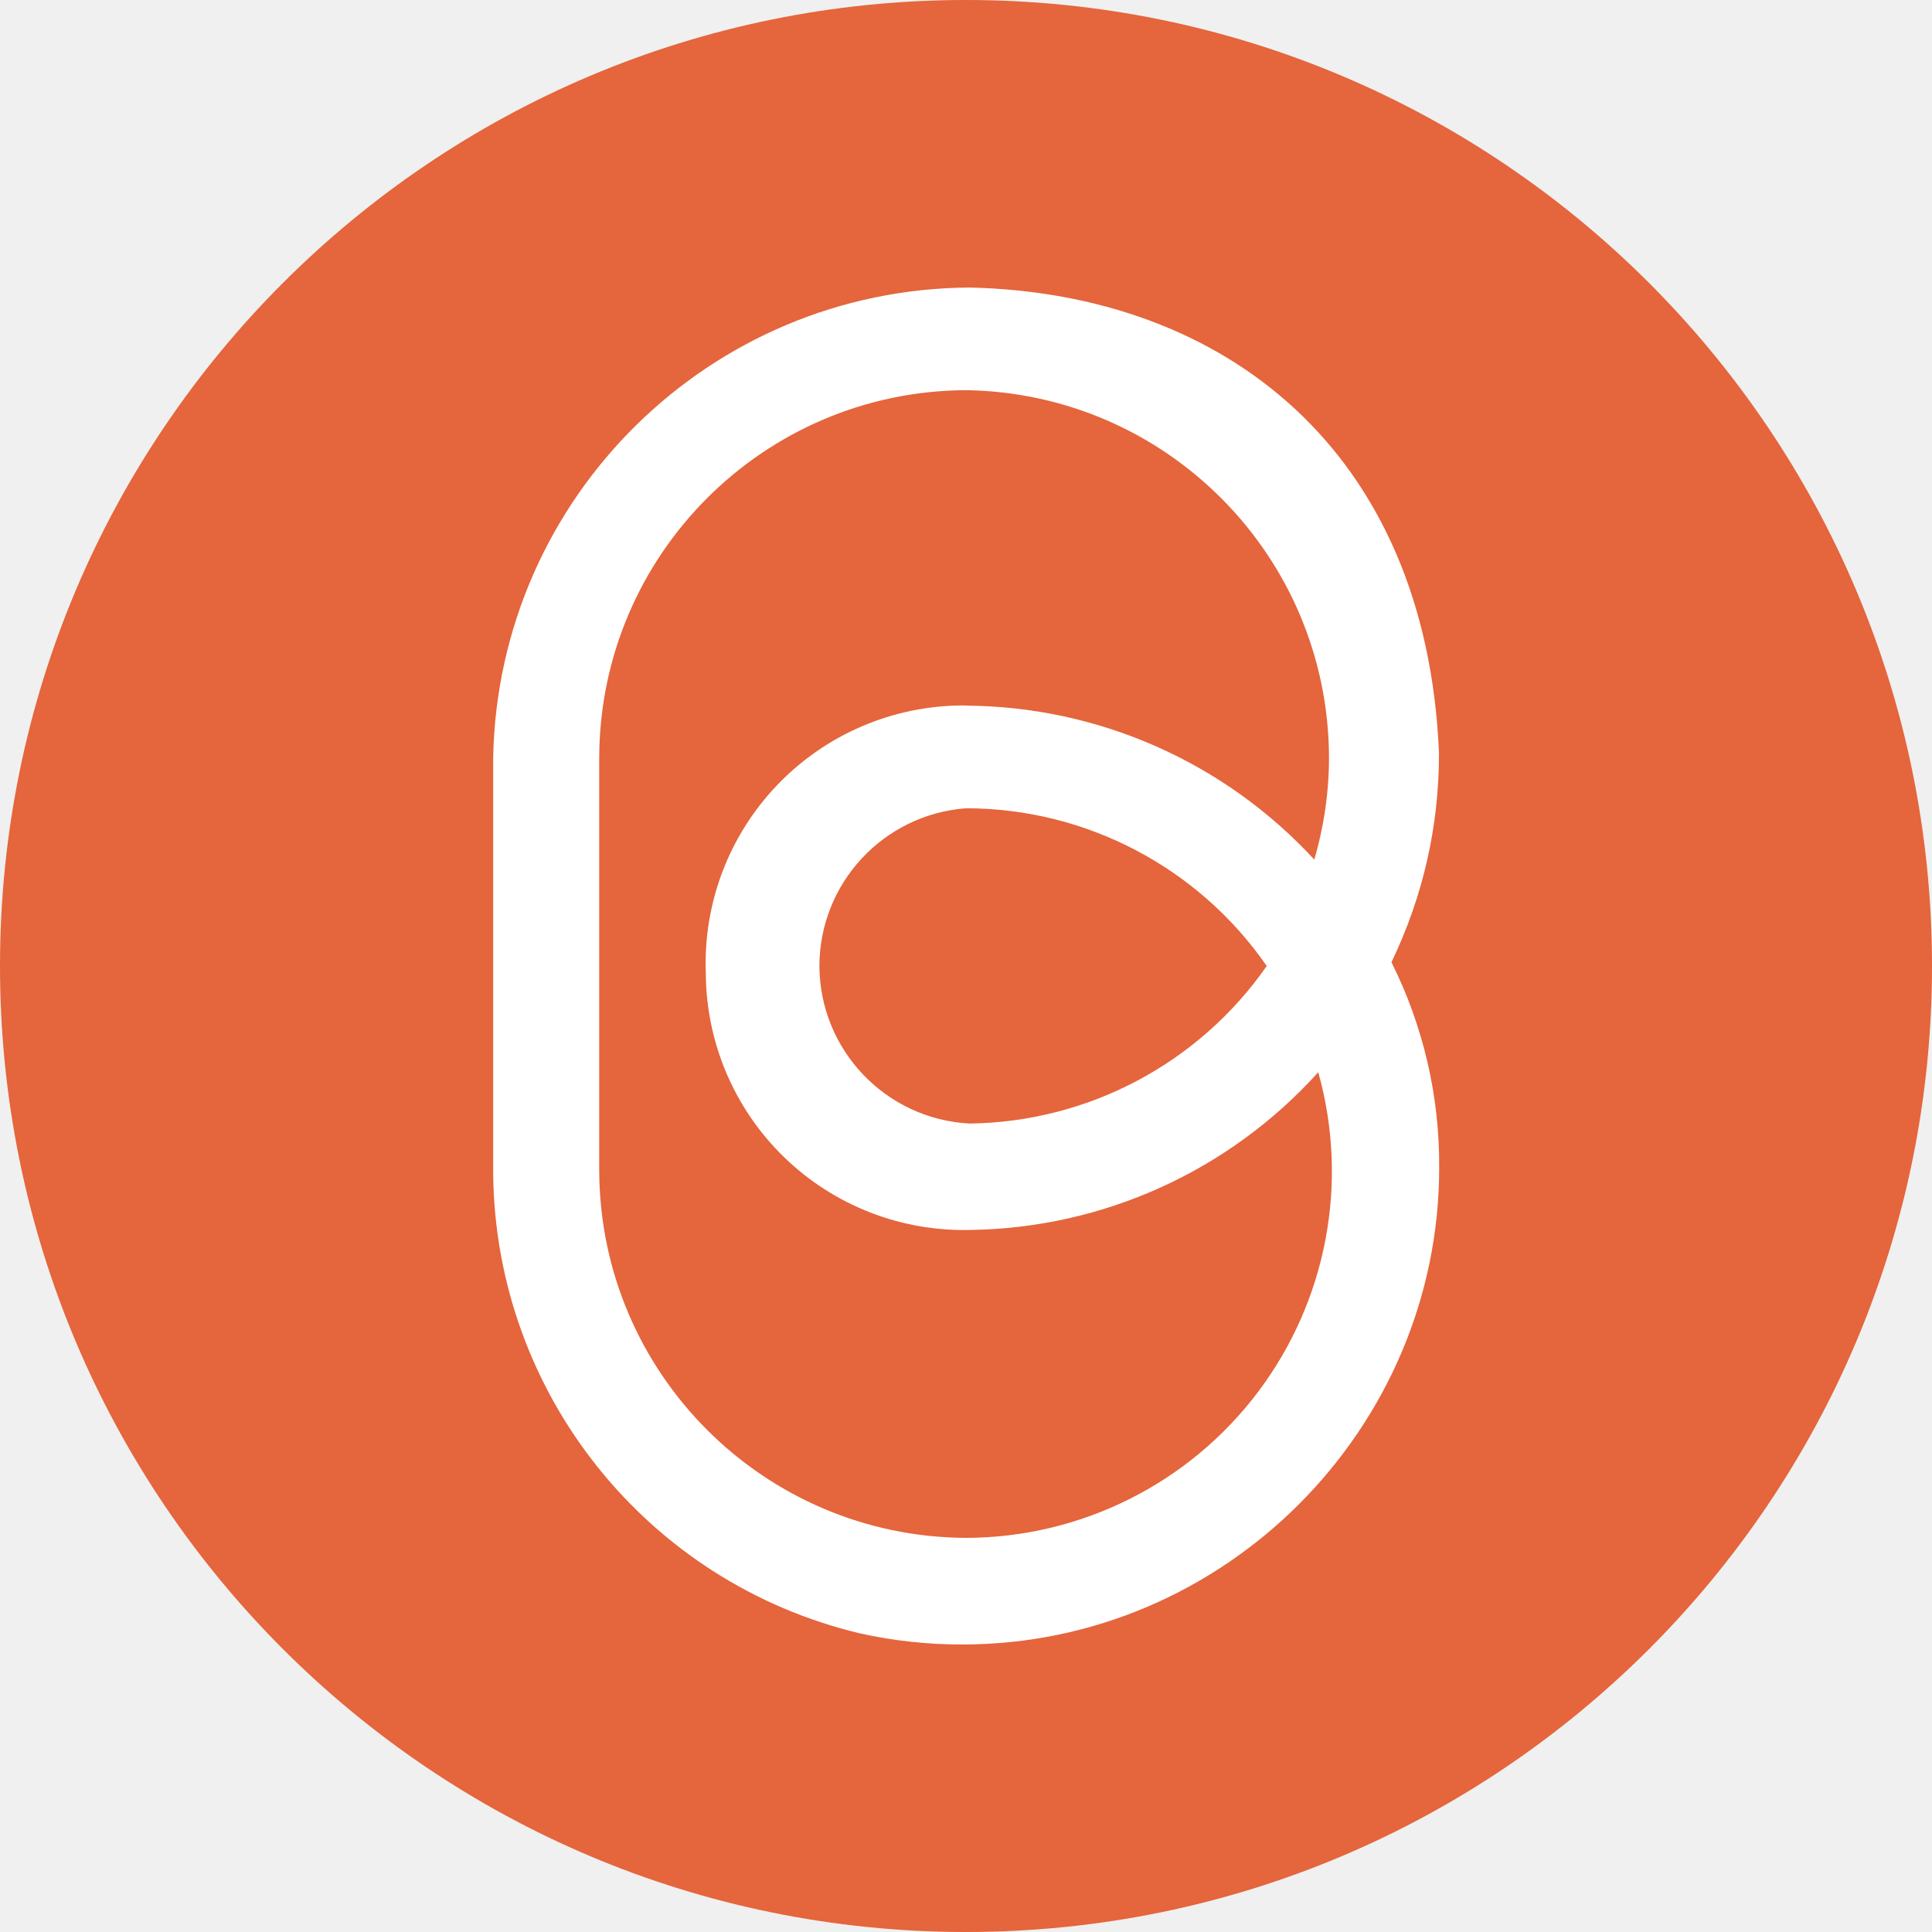
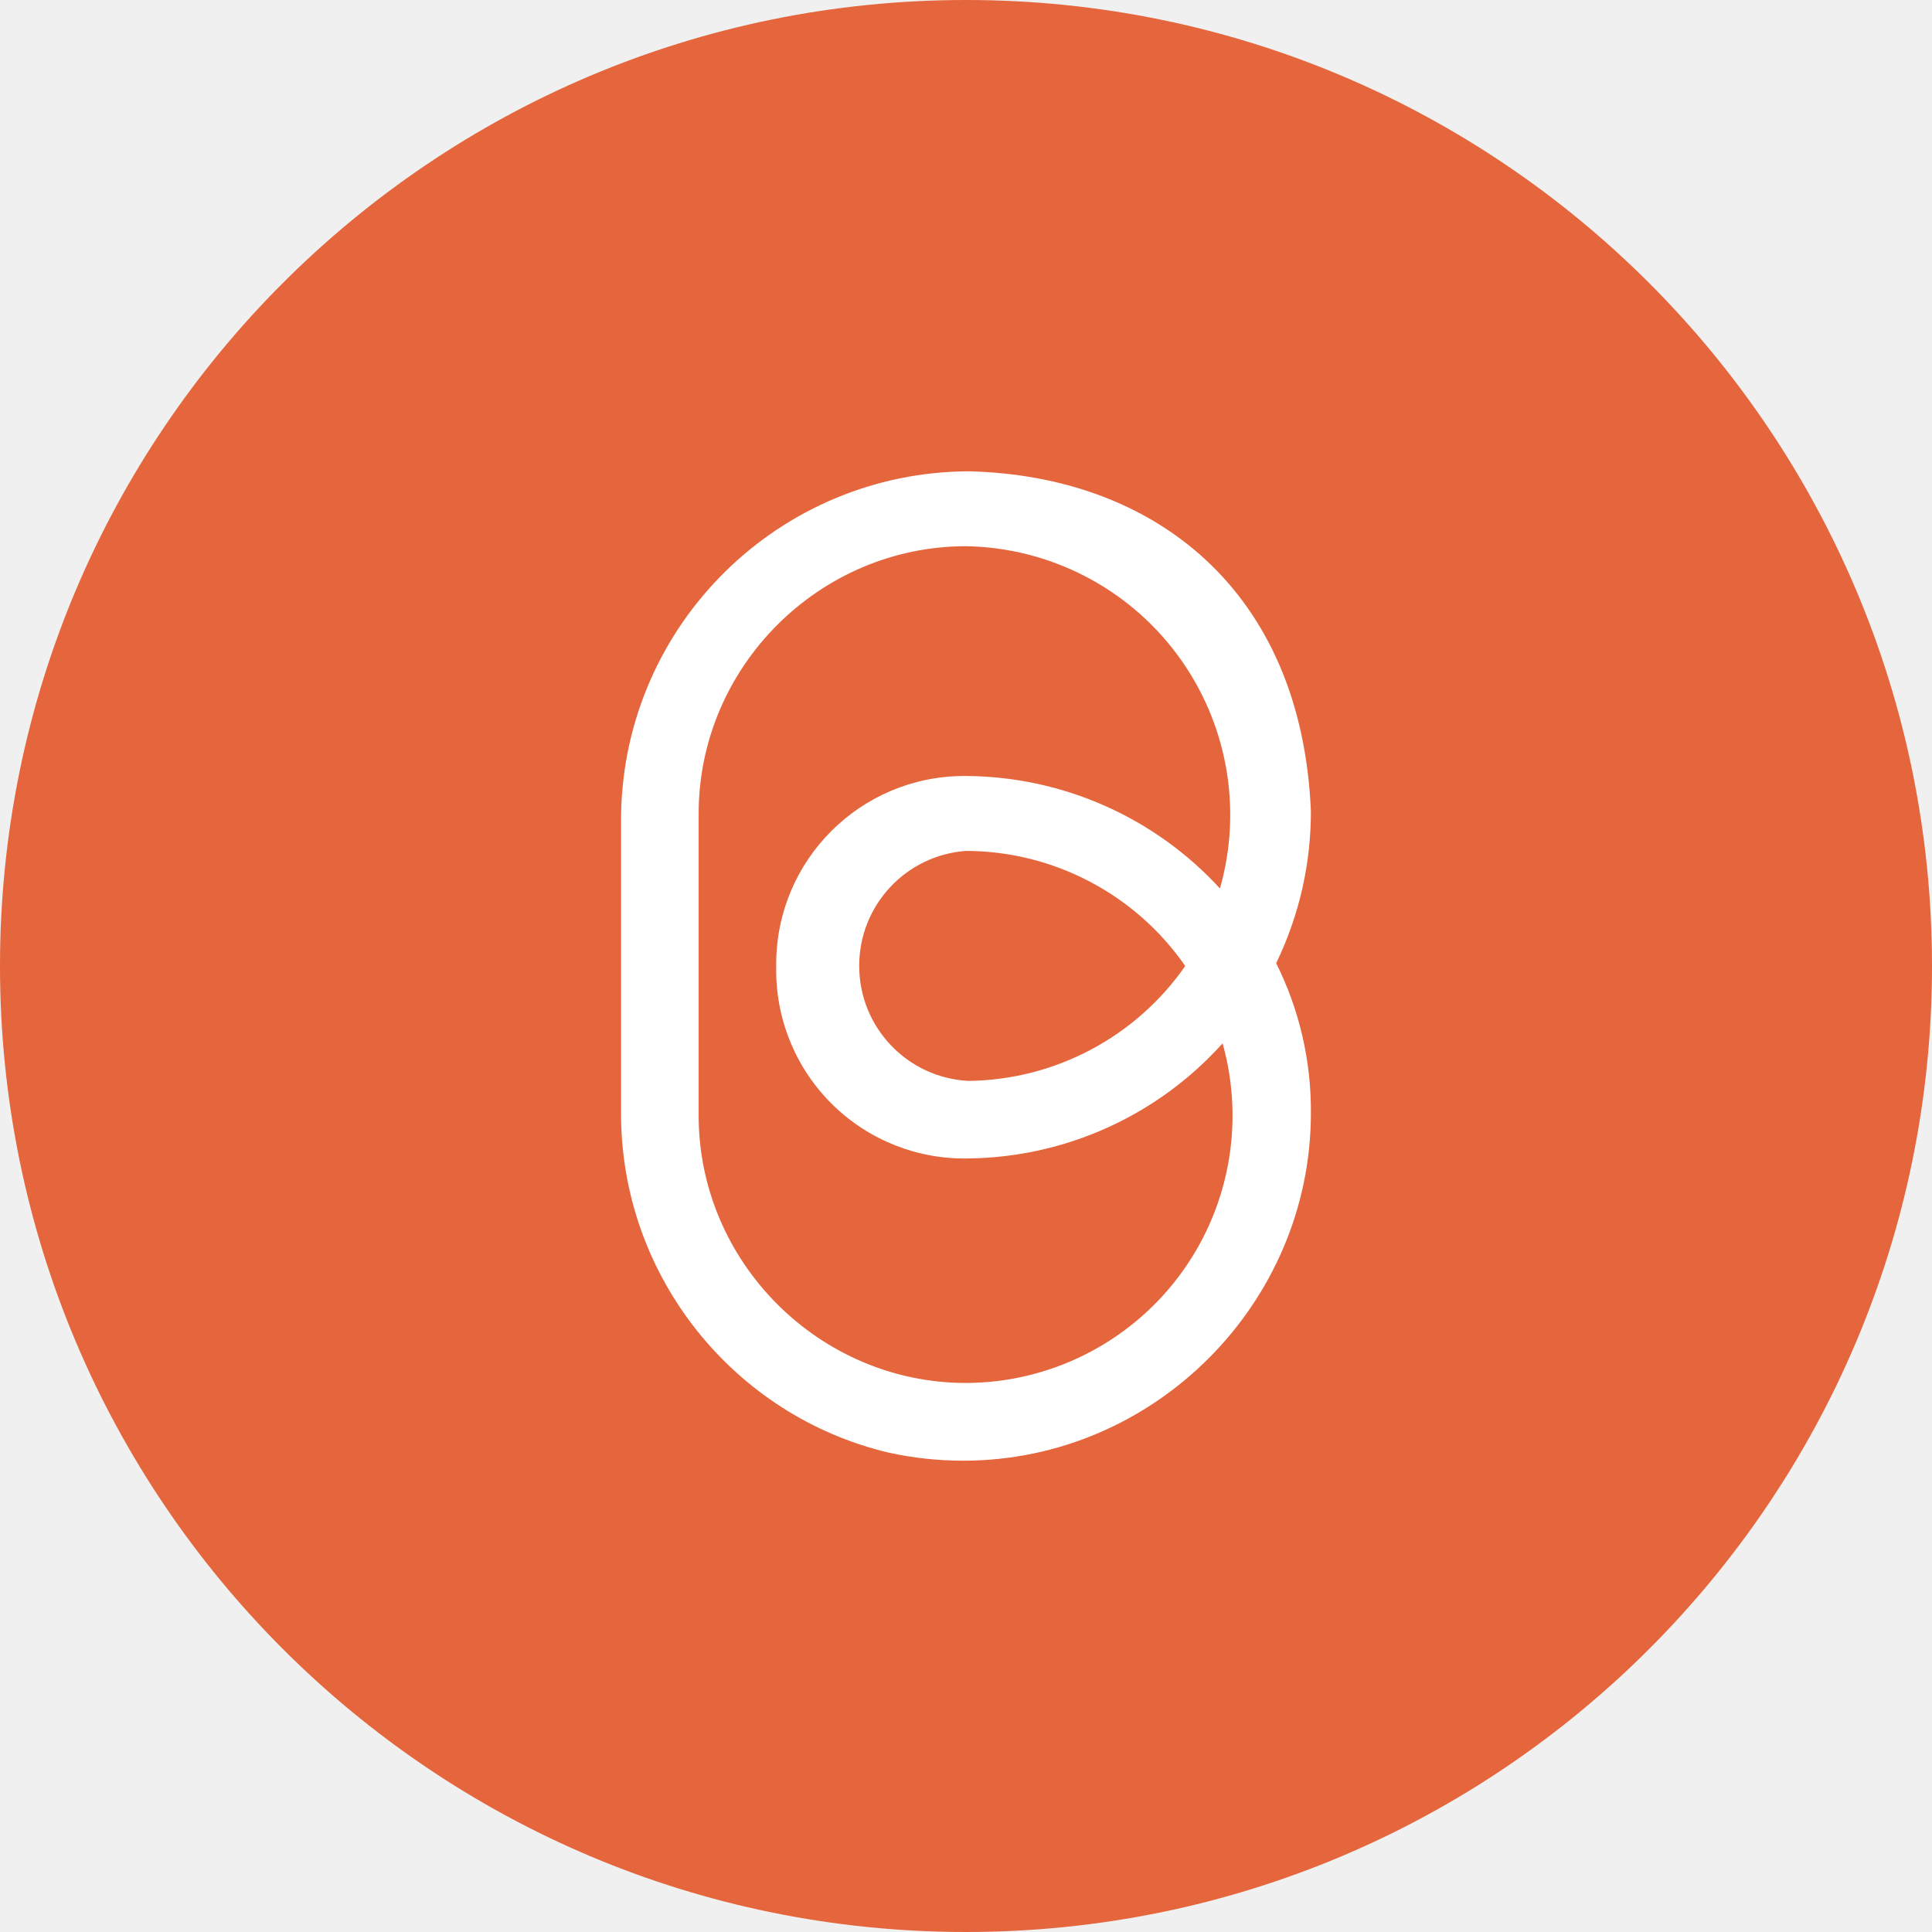
<svg xmlns="http://www.w3.org/2000/svg" viewBox="0 0 1024 1024">
  <circle cx="512" cy="512" r="512" style="fill:#e5653c" />
-   <path d="M762.7 399.2C756 238.8 649 155.5 514 152.4a254 254 0 0 0-252.6 248.8v221.5a253 253 0 0 0 194.3 243q27 6 54.5 5.9c138.6 0 252.6-114 252.6-252.7A240 240 0 0 0 737.5 510q25.2-52.5 25.2-110.8M514 374l-3.9-.1a136.7 136.7 0 0 0-136 142 136.7 136.7 0 0 0 140 136 253 253 0 0 0 184.6-83.6A194.3 194.3 0 0 1 512 815.1a195.3 195.3 0 0 1-194.4-194.3V401.2A195.3 195.3 0 0 1 512 206.8a195.3 195.3 0 0 1 192.4 194.4q0 27.7-7.8 54.4A253 253 0 0 0 512 374m159.4 138a195 195 0 0 1-157.5 83.5 84 84 0 0 1-79.6-83.5 84 84 0 0 1 77.7-83.6c63.5 0 123.2 31.3 159.4 83.6" style="fill:#fff" />
+   <path d="M694.8 429.8c-5-117-83-177.7-181.4-180a185 185 0 0 0-184.2 181.4v161.5c1 84.3 59.7 157.7 141.7 177.2q19.6 4.3 39.7 4.3c101 0 184.2-83.2 184.2-184.2v-.1a175 175 0 0 0-18.4-79.4 184 184 0 0 0 18.4-80.7m-184.2-18.5a99.7 99.7 0 0 0-99.2 99.2v4.3a99.7 99.7 0 0 0 102 99.2A184 184 0 0 0 648 553a141.7 141.7 0 0 1-136 180c-77.7 0-141.7-64-141.7-141.7V431.2c0-77.8 64-141.7 141.7-141.7a142.4 142.4 0 0 1 134.6 181.4A184 184 0 0 0 512 411.3M628.2 512a142 142 0 0 1-114.8 60.9 61 61 0 0 1-58-61A61 61 0 0 1 512 451c46.3.1 89.8 22.9 116.2 61" style="fill:#fff" />
</svg>
